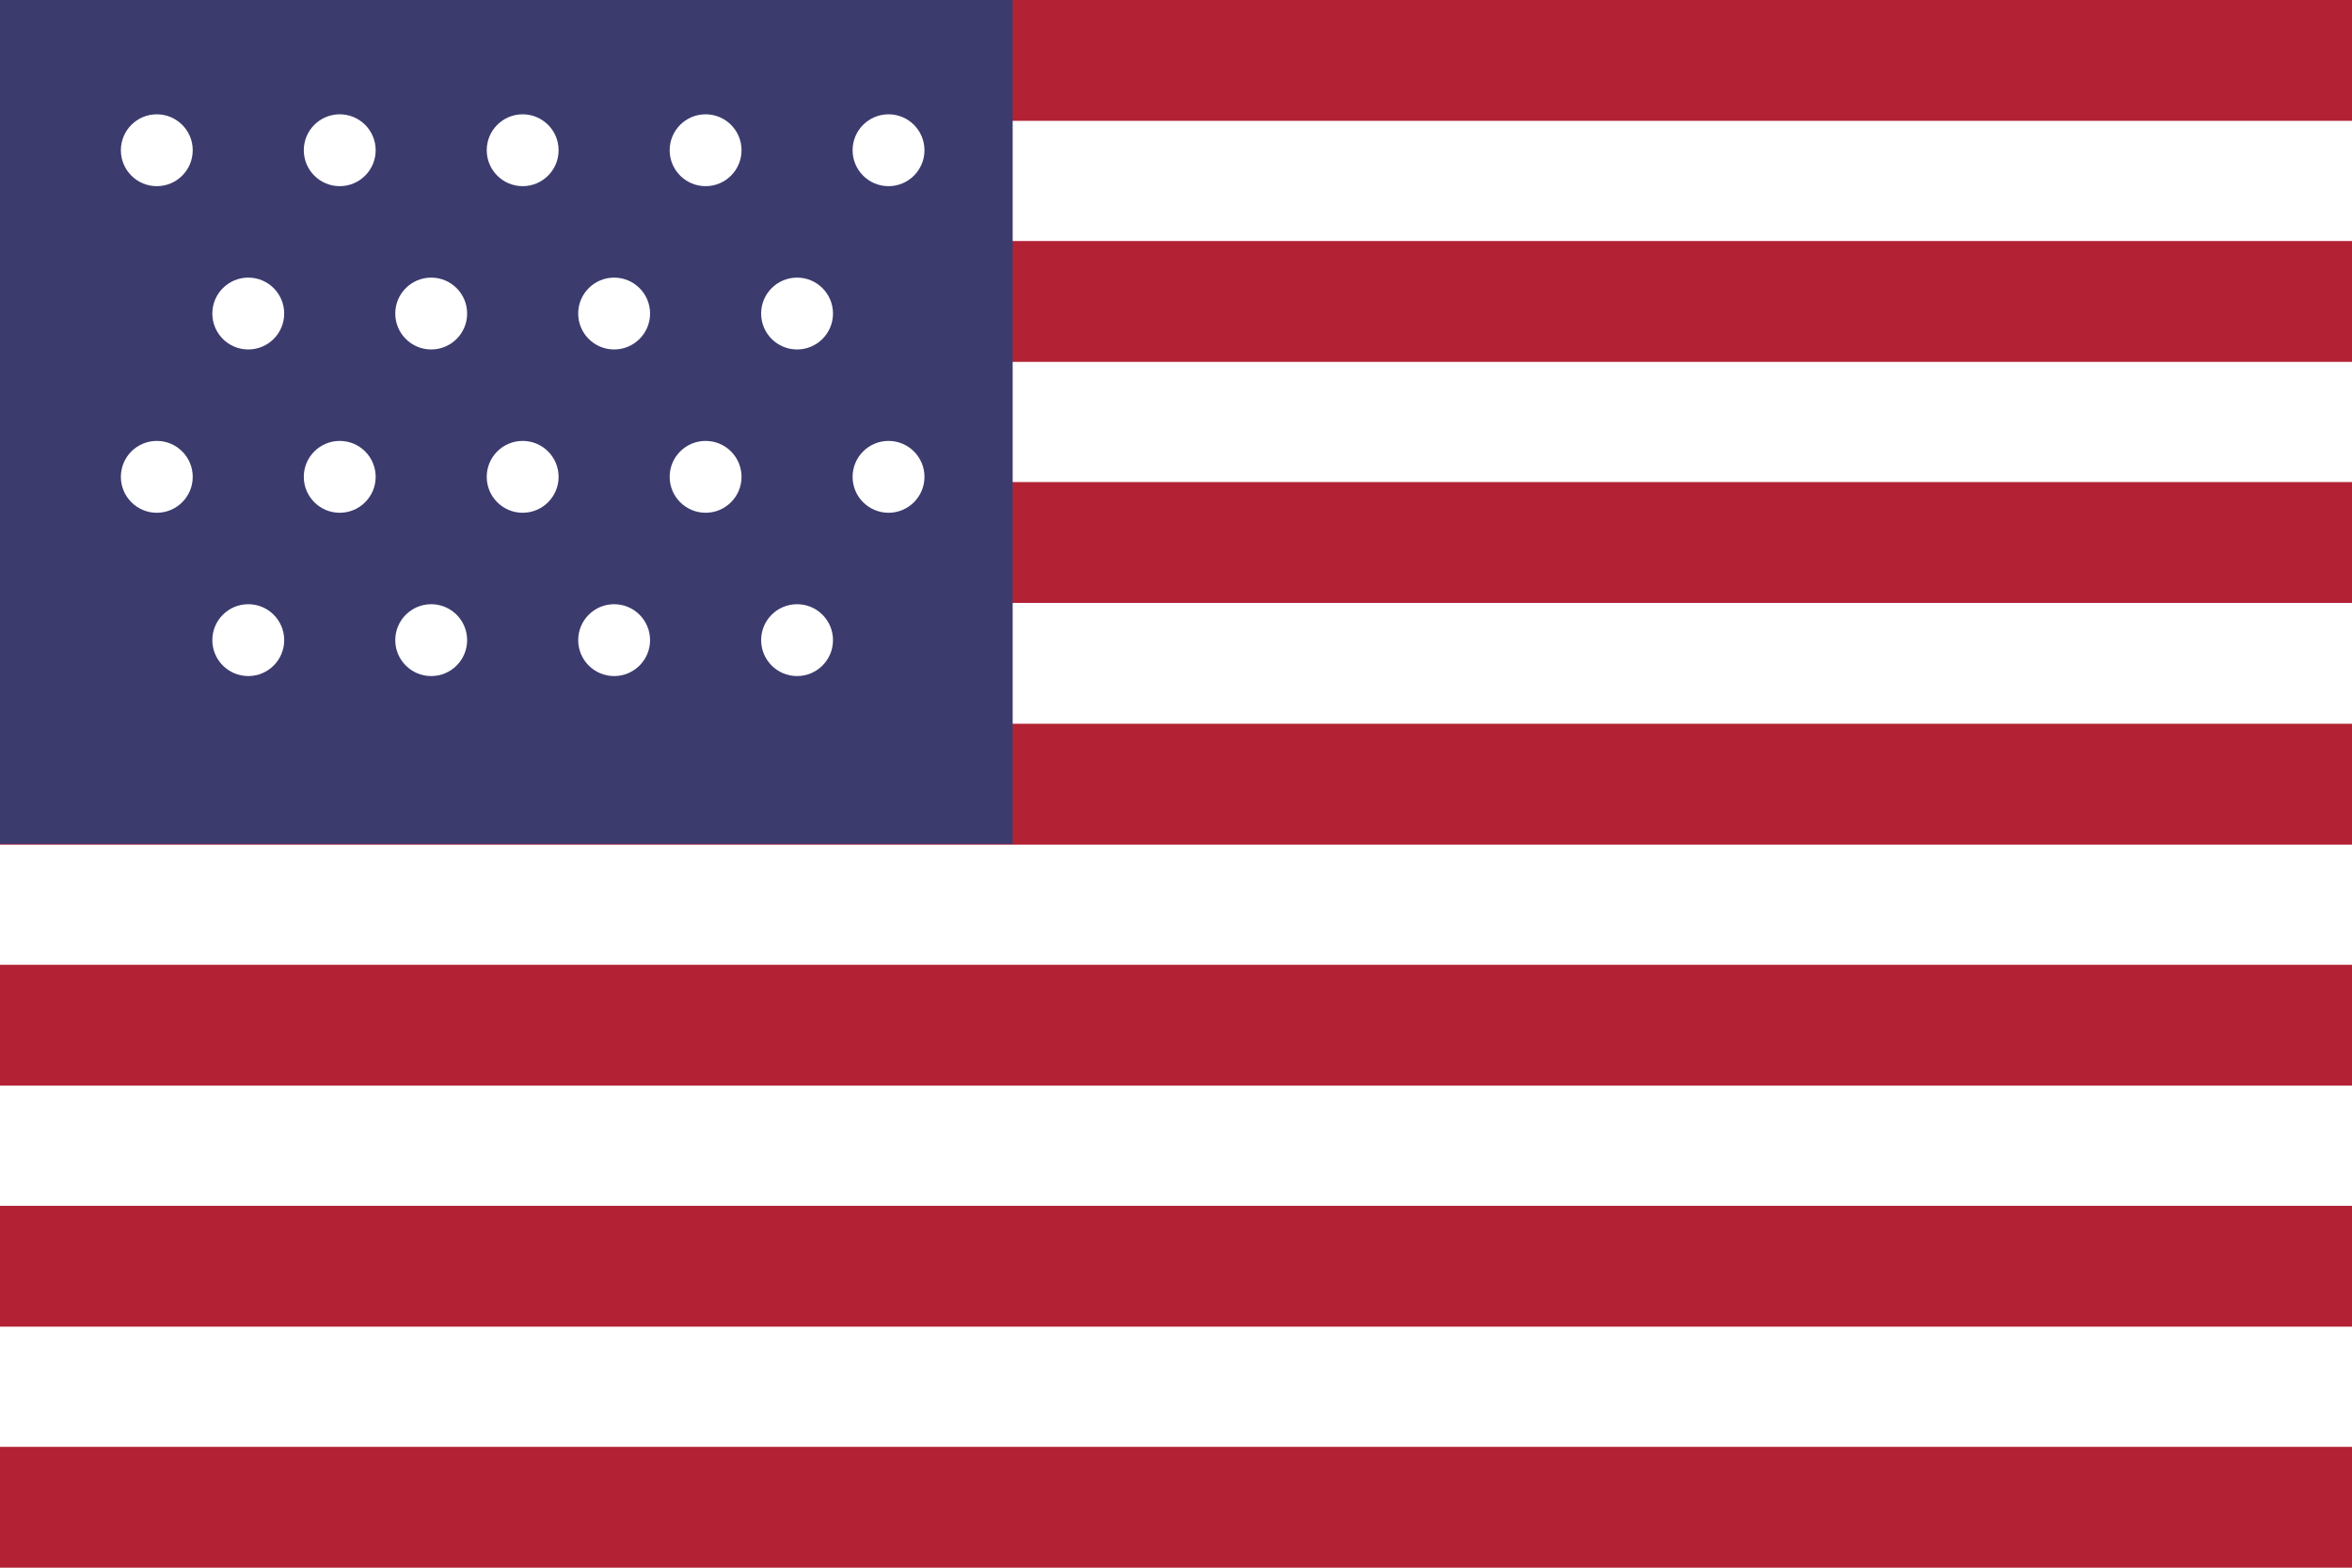
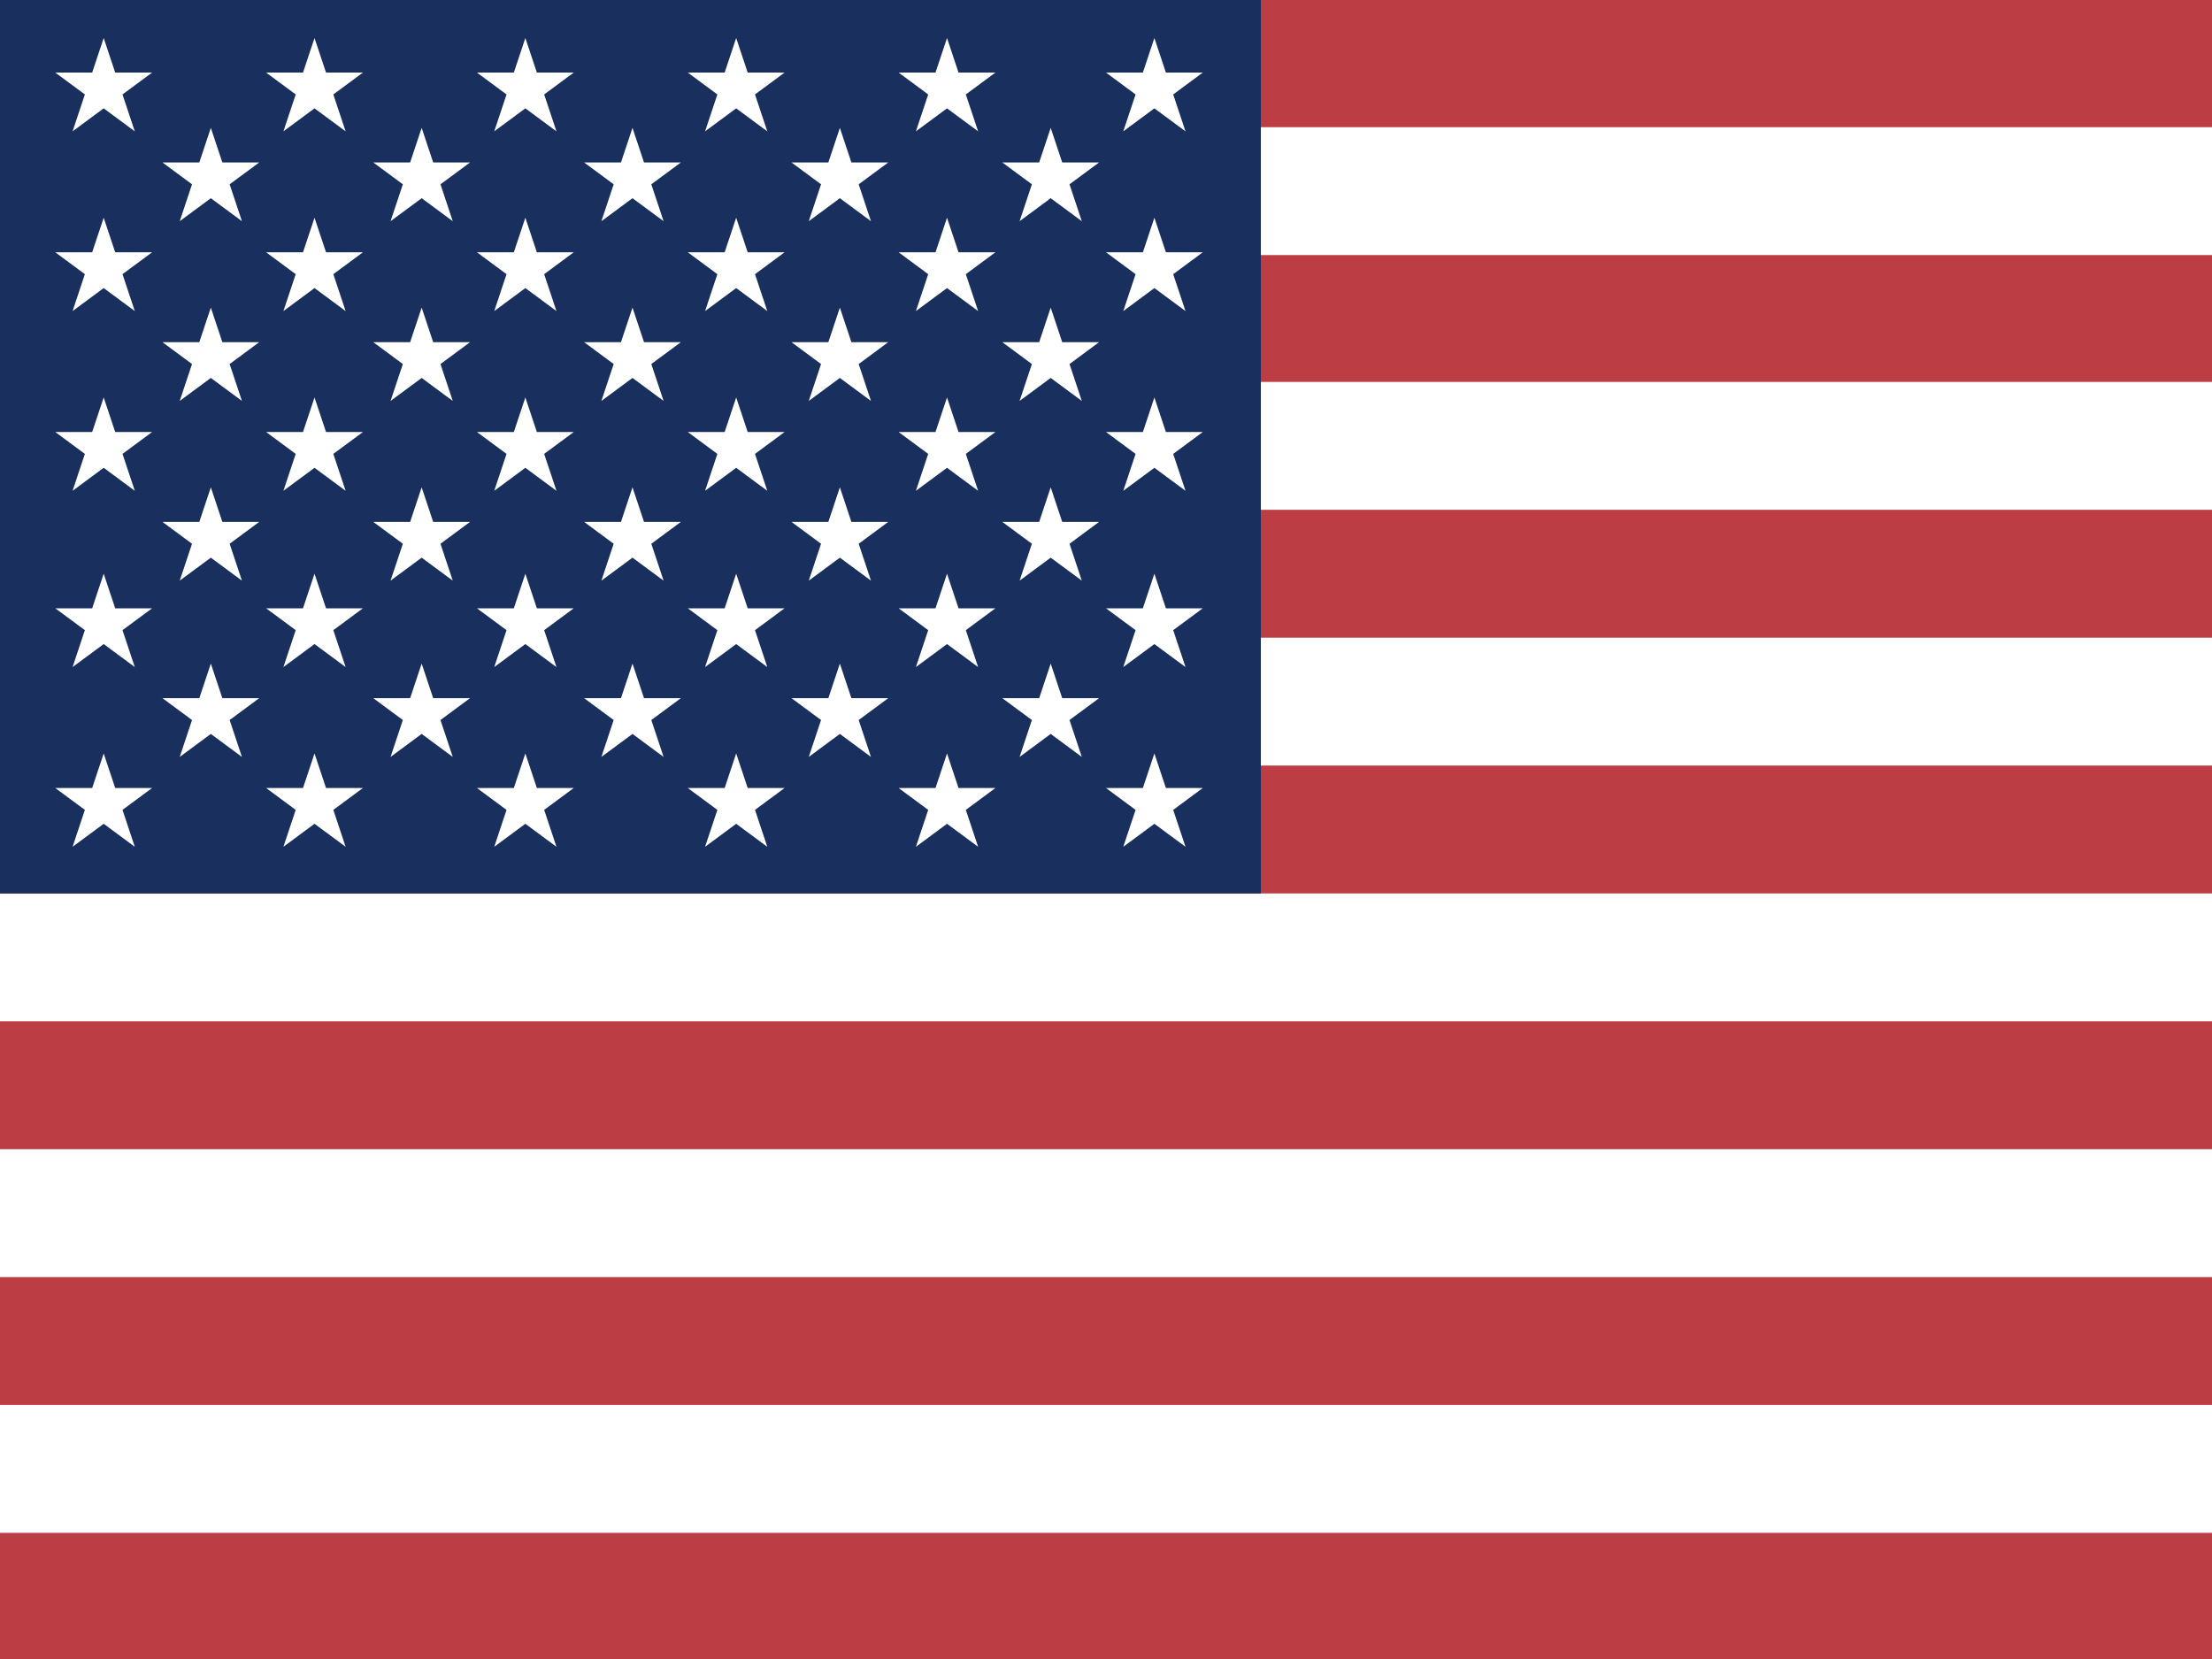
- <svg xmlns="http://www.w3.org/2000/svg" viewBox="0 0 36 24" role="img" aria-label="United States flag">
-   <rect width="36" height="24" fill="#fff" />
-   <g fill="#b22234">
-     <rect width="36" height="1.85" />
-     <rect y="3.69" width="36" height="1.85" />
-     <rect y="7.38" width="36" height="1.85" />
-     <rect y="11.08" width="36" height="1.85" />
-     <rect y="14.77" width="36" height="1.85" />
-     <rect y="18.46" width="36" height="1.85" />
-     <rect y="22.15" width="36" height="1.85" />
-   </g>
-   <rect width="15.5" height="12.92" fill="#3c3b6e" />
-   <g fill="#fff">
-     <circle cx="2.4" cy="2.3" r=".55" />
-     <circle cx="5.2" cy="2.3" r=".55" />
-     <circle cx="8" cy="2.3" r=".55" />
-     <circle cx="10.8" cy="2.3" r=".55" />
-     <circle cx="13.6" cy="2.3" r=".55" />
-     <circle cx="3.8" cy="4.8" r=".55" />
-     <circle cx="6.6" cy="4.8" r=".55" />
-     <circle cx="9.4" cy="4.8" r=".55" />
-     <circle cx="12.2" cy="4.8" r=".55" />
-     <circle cx="2.4" cy="7.3" r=".55" />
-     <circle cx="5.2" cy="7.3" r=".55" />
-     <circle cx="8" cy="7.3" r=".55" />
-     <circle cx="10.8" cy="7.3" r=".55" />
-     <circle cx="13.6" cy="7.3" r=".55" />
-     <circle cx="3.8" cy="9.8" r=".55" />
-     <circle cx="6.6" cy="9.8" r=".55" />
-     <circle cx="9.4" cy="9.8" r=".55" />
-     <circle cx="12.2" cy="9.8" r=".55" />
-   </g>
+ <svg xmlns="http://www.w3.org/2000/svg" id="flag-icons-us" viewBox="0 0 640 480">
+   <path fill="#bd3d44" d="M0 0h640v480H0" />
+   <path stroke="#fff" stroke-width="37" d="M0 55.3h640M0 129h640M0 203h640M0 277h640M0 351h640M0 425h640" />
+   <path fill="#192f5d" d="M0 0h364.8v258.5H0" />
+   <marker id="us-a" markerHeight="30" markerWidth="30">
+     <path fill="#fff" d="m14 0 9 27L0 10h28L5 27z" />
+   </marker>
+   <path fill="none" marker-mid="url(#us-a)" d="m0 0 16 11h61 61 61 61 60L47 37h61 61 60 61L16 63h61 61 61 61 60L47 89h61 61 60 61L16 115h61 61 61 61 60L47 141h61 61 60 61L16 166h61 61 61 61 60L47 192h61 61 60 61L16 218h61 61 61 61 60z" />
</svg>
